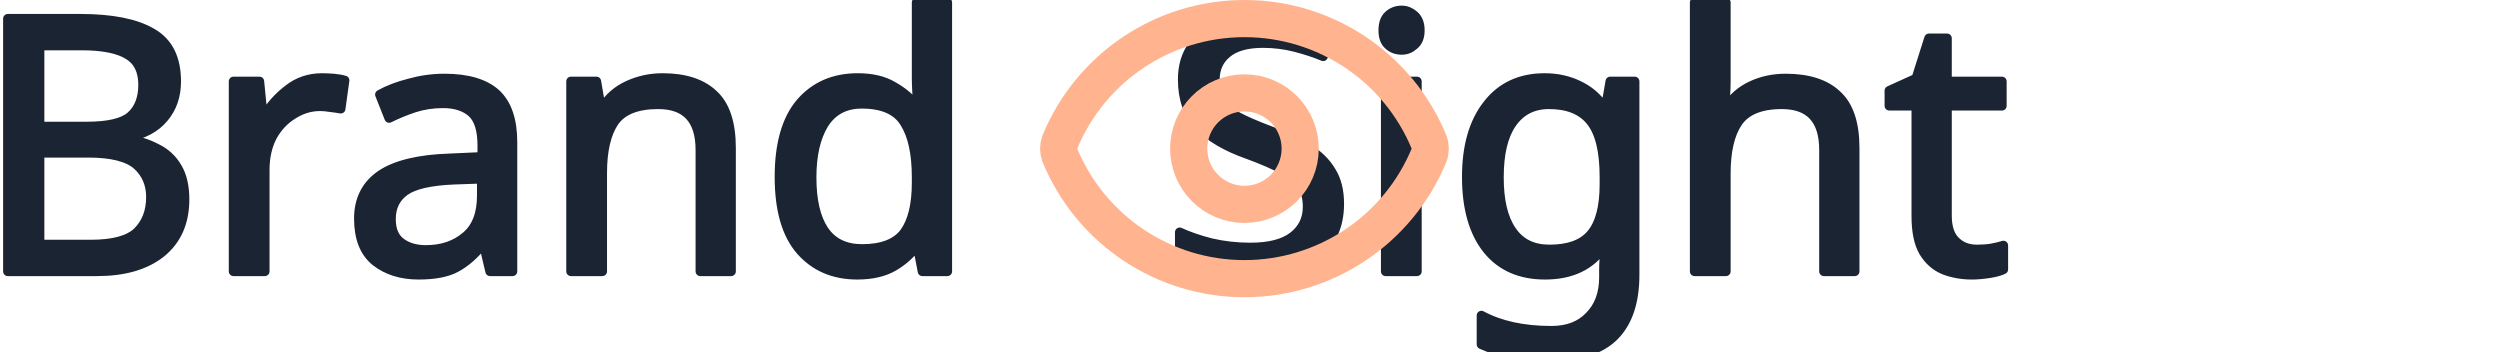
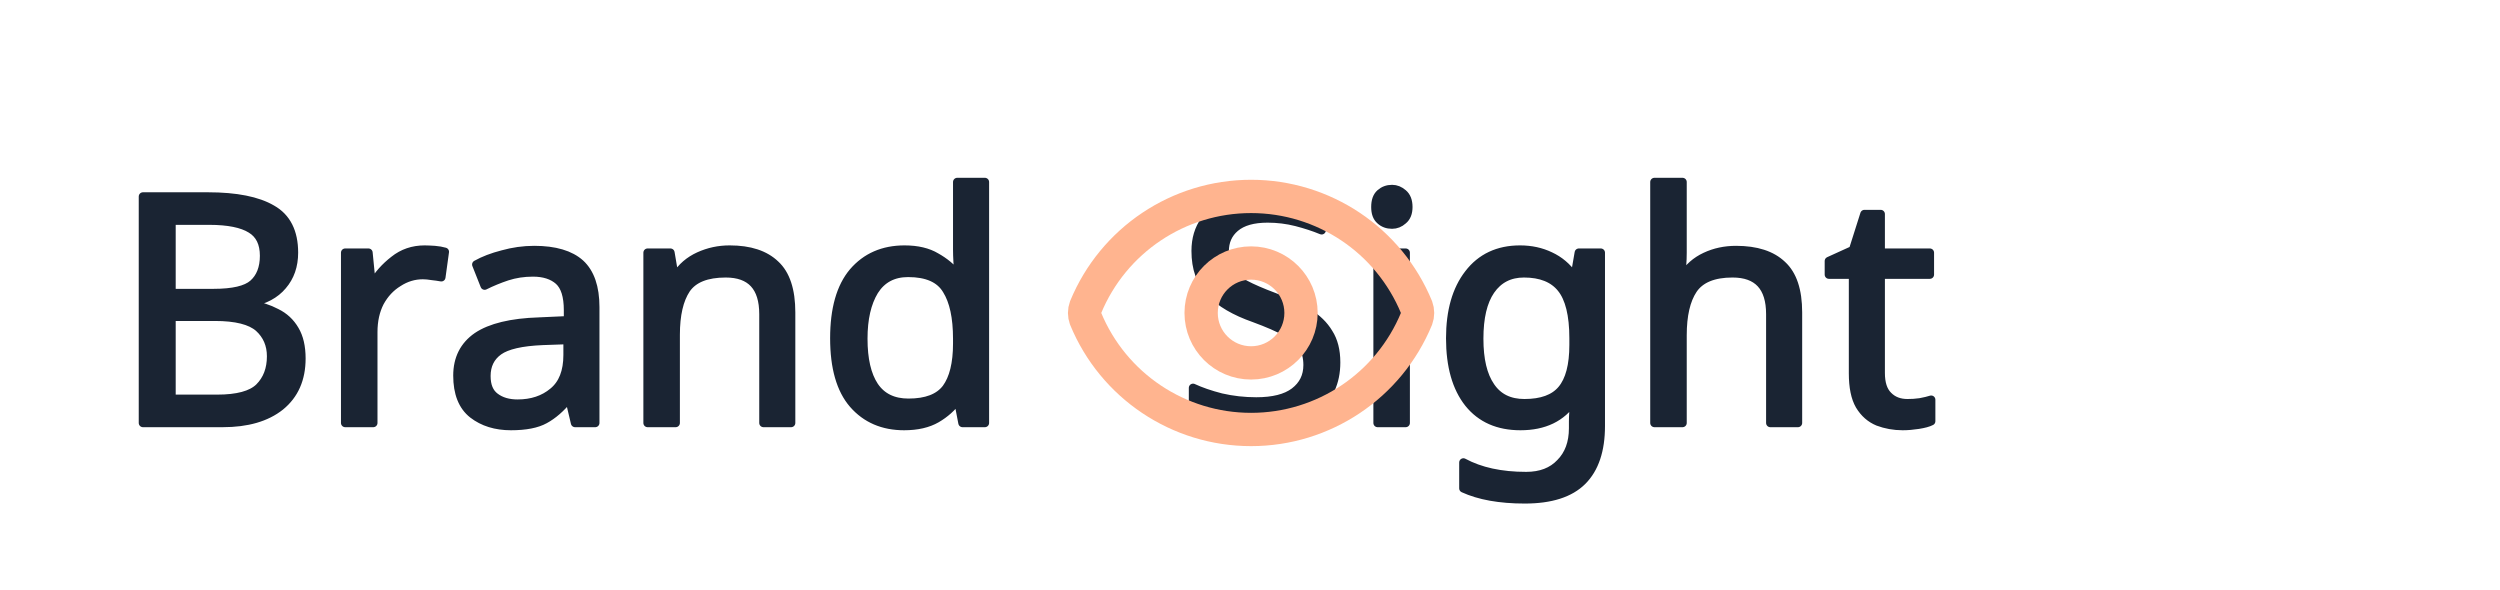
- <svg xmlns="http://www.w3.org/2000/svg" xmlns:xlink="http://www.w3.org/1999/xlink" width="79.751mm" height="11.202mm" viewBox="0 0 79.751 11.202" version="1.1" id="svg5" xml:space="preserve">
+ <svg xmlns="http://www.w3.org/2000/svg" xmlns:xlink="http://www.w3.org/1999/xlink" width="89" height="21" viewBox="-4.84 -6.4 89 21" version="1.1" id="svg5" xml:space="preserve">
  <defs id="defs2">
    <linearGradient id="linearGradient9188">
      <stop style="stop-color:#ffb48f;stop-opacity:1;" offset="0" id="stop9186" />
    </linearGradient>
    <linearGradient id="linearGradient5386">
      <stop style="stop-color:#1a2433;stop-opacity:1;" offset="0" id="stop5384" />
    </linearGradient>
    <linearGradient id="linearGradient5380">
      <stop style="stop-color:#1a2433;stop-opacity:1;" offset="0" id="stop5378" />
    </linearGradient>
    <linearGradient xlink:href="#linearGradient9188" id="linearGradient9190" x1="98.105" y1="112.13" x2="111.145" y2="112.13" gradientUnits="userSpaceOnUse" />
    <linearGradient xlink:href="#linearGradient9188" id="linearGradient9756" gradientUnits="userSpaceOnUse" x1="98.105" y1="112.13" x2="111.145" y2="112.13" />
    <linearGradient xlink:href="#linearGradient9188" id="linearGradient9758" gradientUnits="userSpaceOnUse" x1="98.105" y1="112.13" x2="111.145" y2="112.13" />
    <linearGradient xlink:href="#linearGradient9188" id="linearGradient9760" gradientUnits="userSpaceOnUse" x1="98.105" y1="112.13" x2="111.145" y2="112.13" />
    <linearGradient xlink:href="#linearGradient5386" id="linearGradient9762" gradientUnits="userSpaceOnUse" gradientTransform="translate(0.4027369,-5.715021)" x1="64.524" y1="118.738" x2="130.728" y2="118.738" />
  </defs>
  <g id="layer2" style="display:inline" transform="translate(-64.92651,-107.3891)">
    <text xml:space="preserve" style="font-size:11.289px;font-family:'Liberation Sans Narrow';-inkscape-font-specification:'Liberation Sans Narrow';fill:url(#linearGradient9762);fill-opacity:1;stroke:#000000;stroke-width:0.3;stroke-linejoin:round;stroke-dasharray:none;stroke-opacity:1" x="64.083" y="116.048" id="text1164">
      <tspan id="tspan1162" style="font-style:normal;font-variant:normal;font-weight:normal;font-stretch:normal;font-size:11.289px;font-family:'IBM Plex Mono';-inkscape-font-specification:'IBM Plex Mono, Normal';font-variant-ligatures:normal;font-variant-caps:normal;font-variant-numeric:normal;font-variant-east-asian:normal;fill:url(#linearGradient9762);fill-opacity:1;stroke:#1a2433;stroke-width:0.3;stroke-dasharray:none;stroke-opacity:1" x="64.083" y="116.048">Brand  Sight</tspan>
    </text>
  </g>
  <g id="layer3" style="display:inline;stroke:url(#linearGradient9190)" transform="translate(-64.92651,-107.3891)">
    <g style="display:inline;fill:none;stroke:url(#linearGradient9760);stroke-width:2;stroke-linecap:round;stroke-linejoin:round;stroke-opacity:1" id="g8809" transform="matrix(0.5926885,0,0,0.5926885,97.51258,105.018)">
      <path d="m 2.062,12.348 a 1,1 0 0 1 0,-0.696 10.75,10.75 0 0 1 19.876,0 1,1 0 0 1 0,0.696 10.75,10.75 0 0 1 -19.876,0" id="path8797" style="stroke:url(#linearGradient9756);stroke-opacity:1" />
      <circle cx="12" cy="12" r="3" id="circle8799" style="stroke:url(#linearGradient9758);stroke-opacity:1" />
    </g>
  </g>
</svg>
